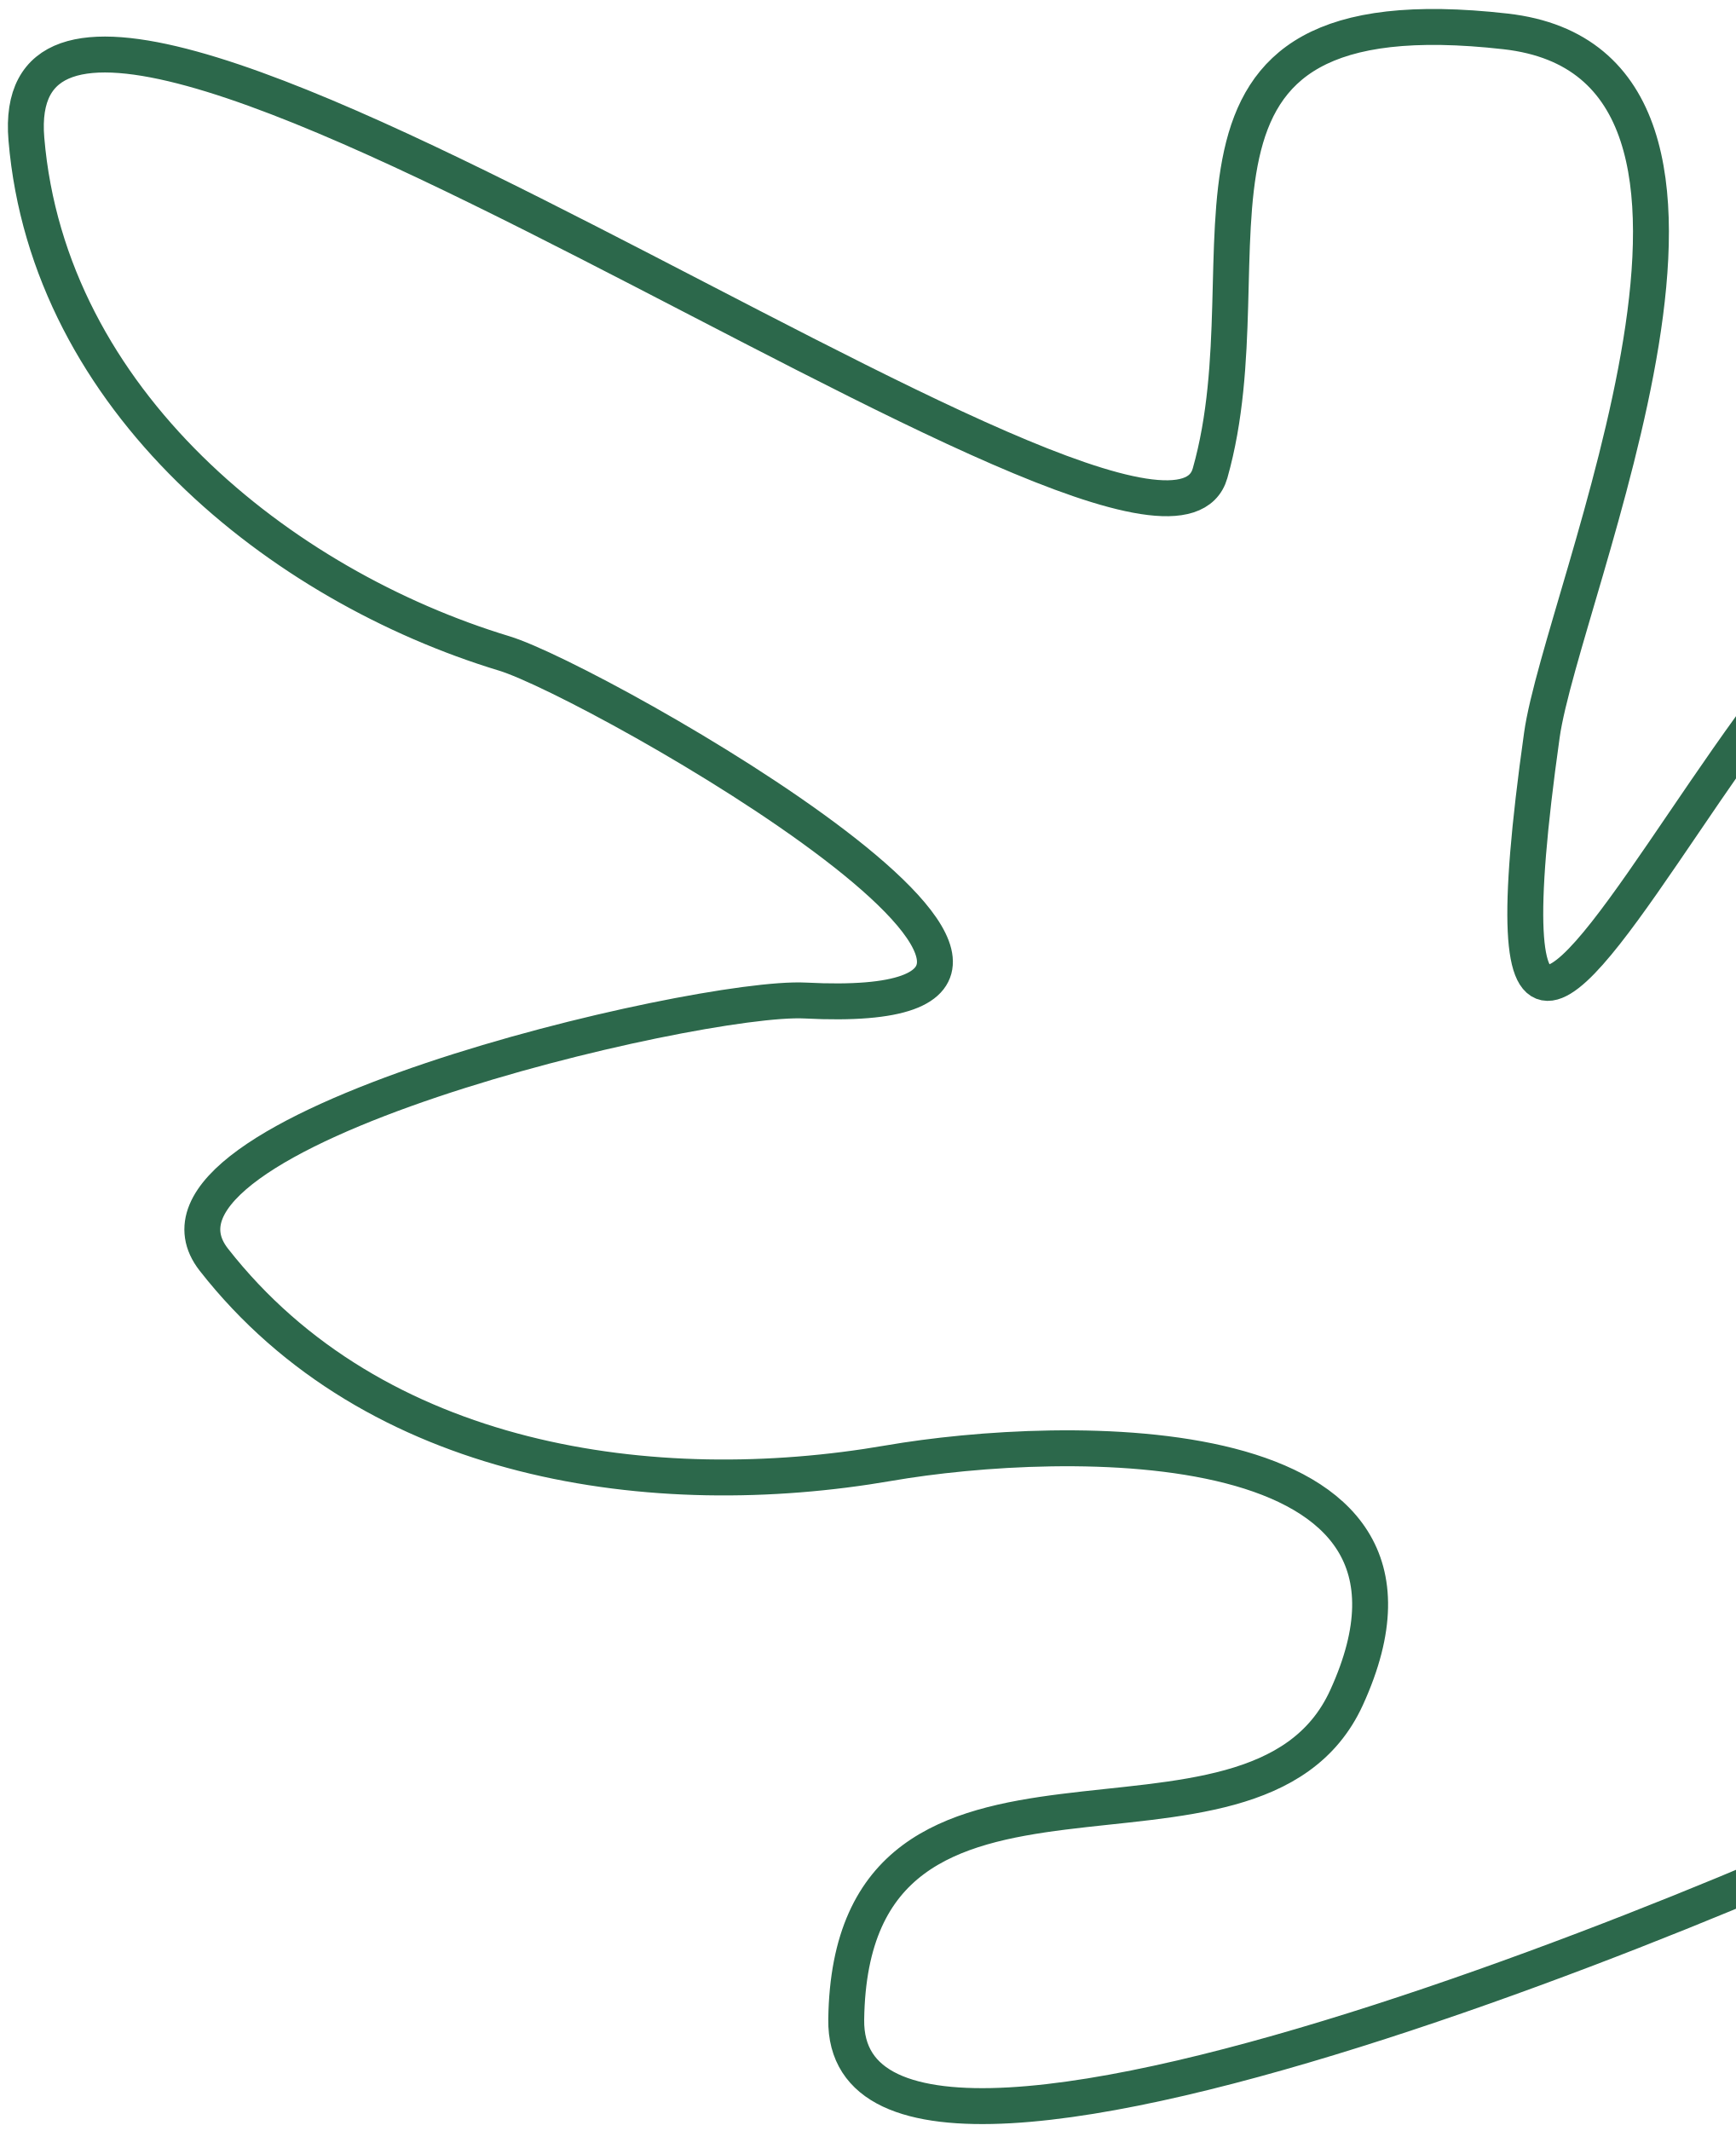
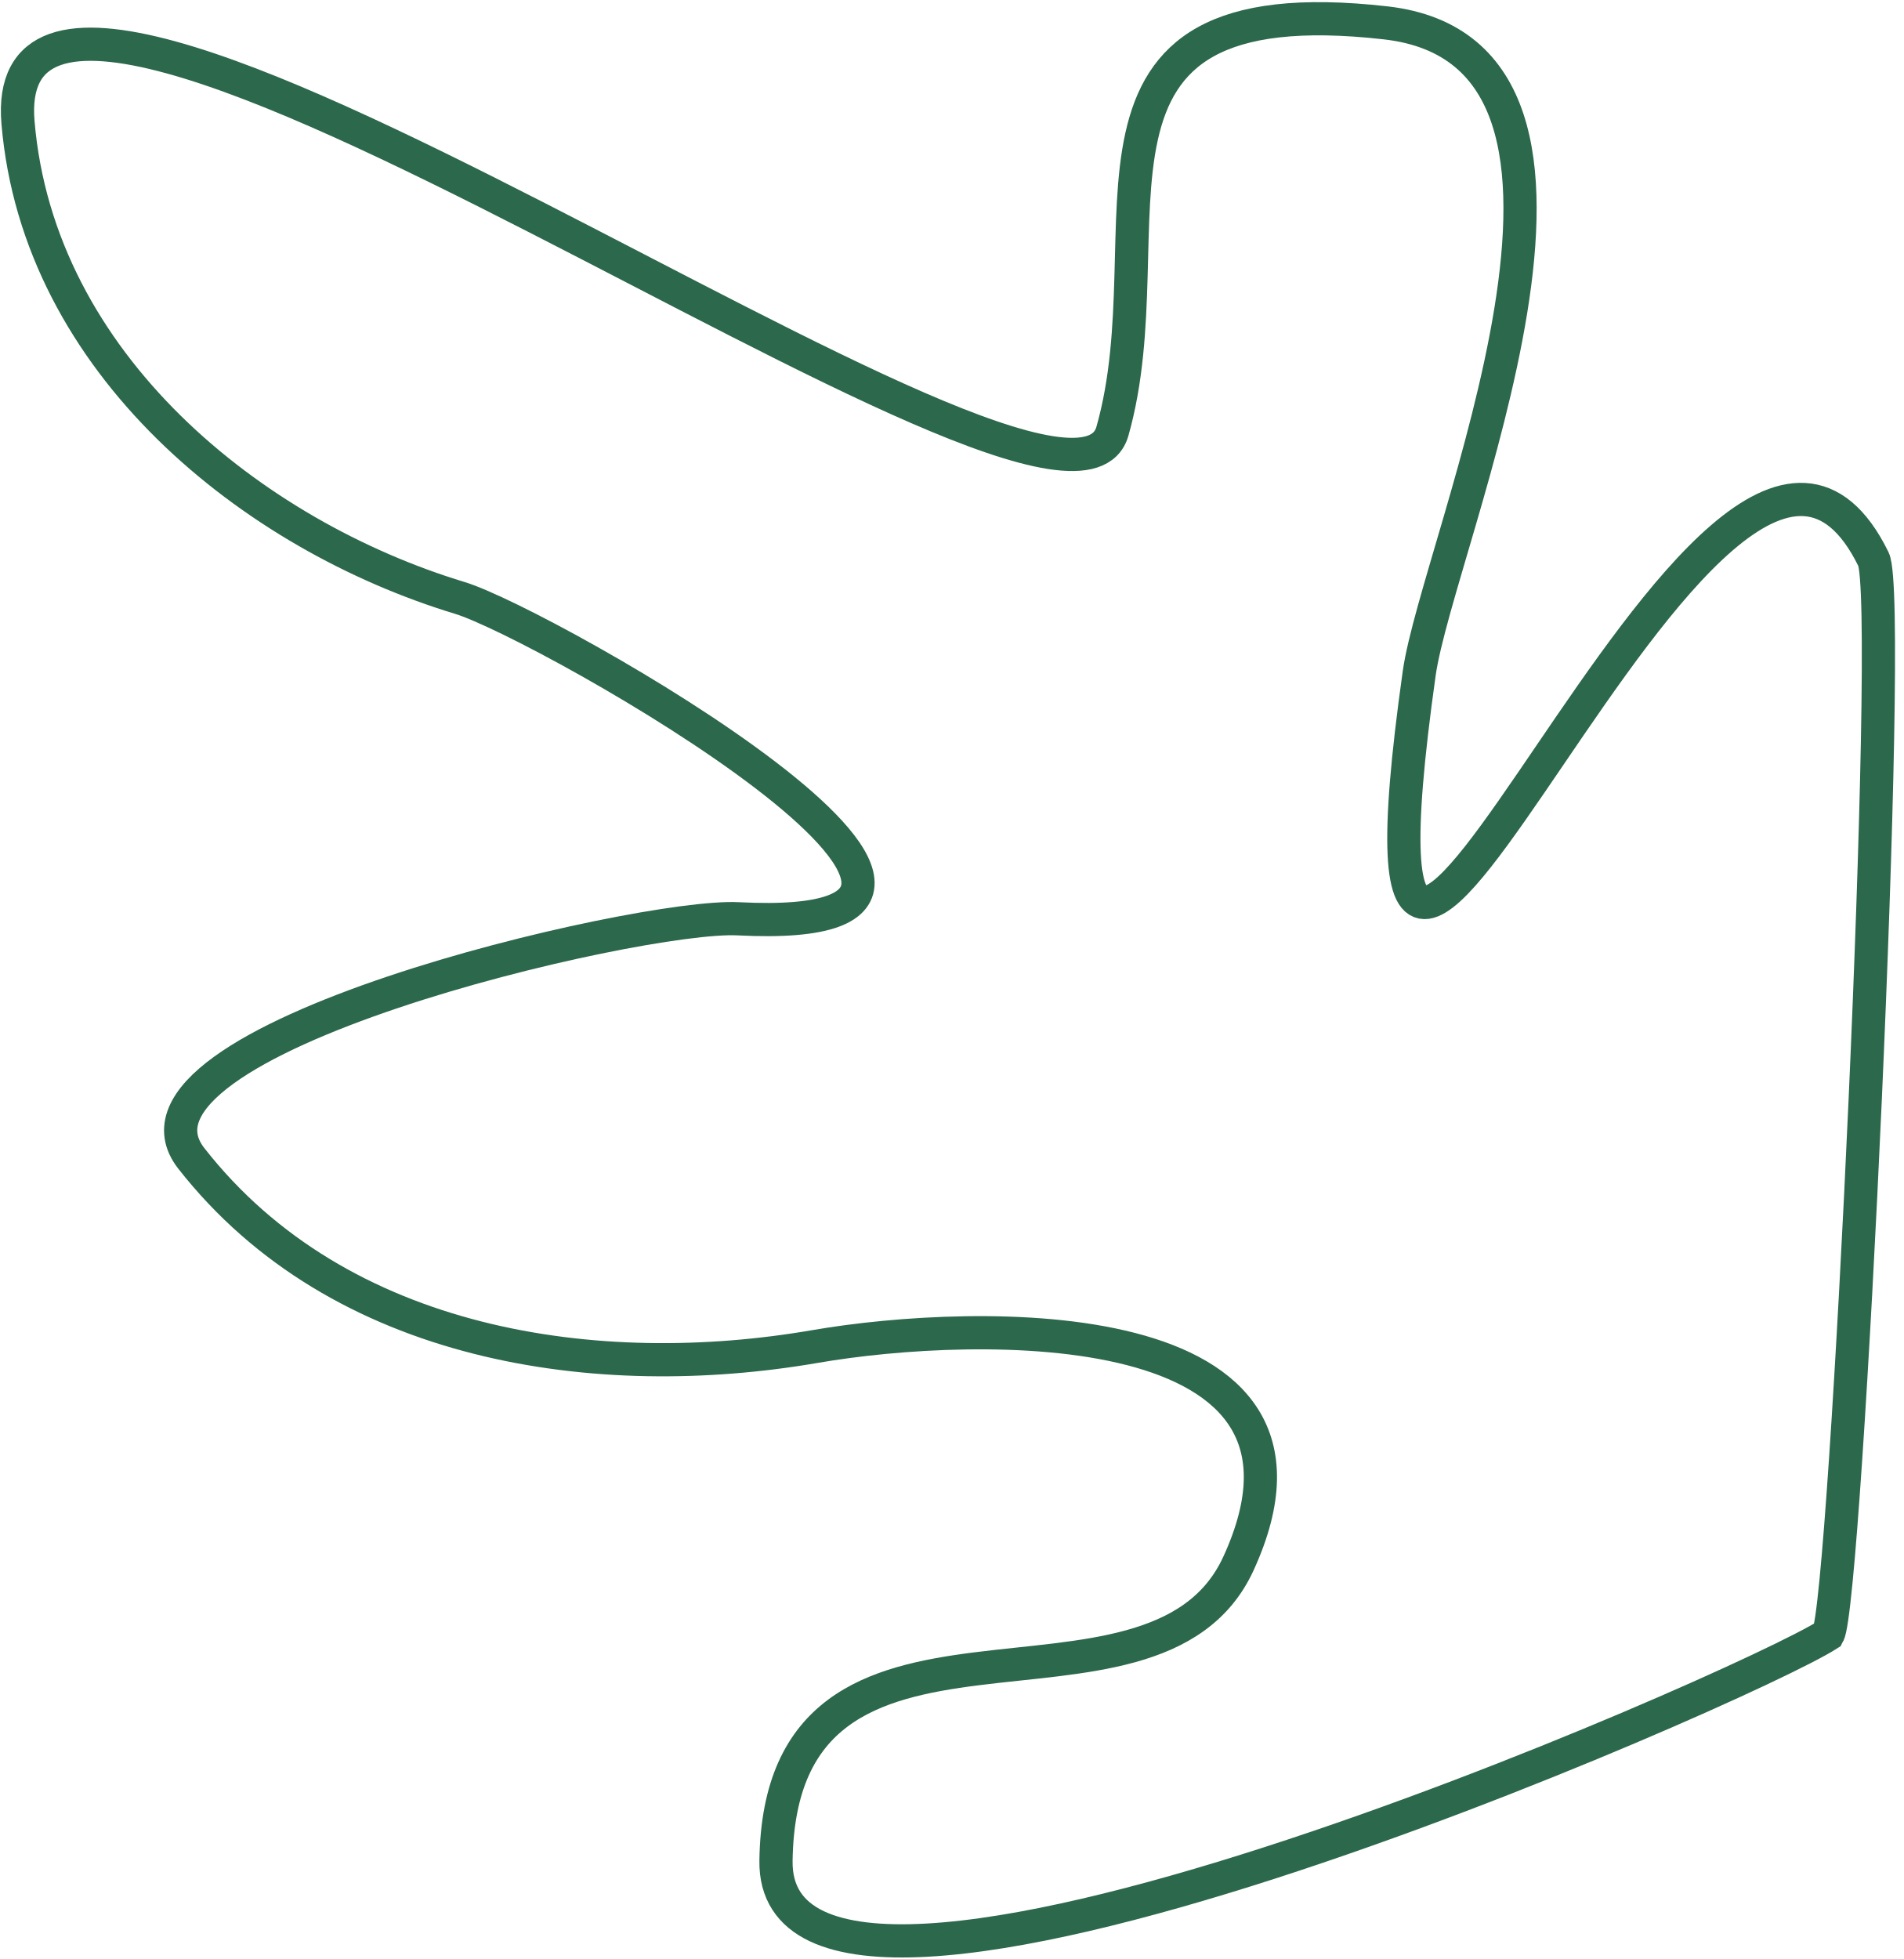
- <svg xmlns="http://www.w3.org/2000/svg" width="145" height="178" viewBox="0 0 145 178" fill="none">
-   <path d="M70.698 168.688C70.38 191.647 158.29 153.046 165.769 148.236C167.387 145.309 171.709 54.842 169.864 51.079C155.518 21.835 120.012 123.996 128.814 61.417C130.485 49.539 150.239 5.388 125.782 2.623C94.697 -0.892 106.301 21.192 101.095 39.527C96.815 54.597 -0.26 -17.682 2.205 11.619C4.046 33.5 23.461 48.922 42.119 54.579C49.806 56.909 99.684 85.241 67.27 83.573C58.324 83.112 9.486 94.513 17.866 105.221C31.273 122.351 54.625 125.604 74.236 122.217C88.762 119.707 123.015 118.8 112.492 141.809C104.76 158.713 71.076 141.35 70.698 168.688Z" stroke="#2C684B" stroke-width="3" stroke-linecap="round" />
+ <svg xmlns="http://www.w3.org/2000/svg" width="172" height="177" viewBox="0 0 172 177" fill="none">
+   <path d="M70.118 168.129C69.801 191.089 157.711 152.487 165.189 147.678C166.808 144.751 171.13 54.284 169.284 50.521C154.939 21.276 119.433 123.438 128.235 60.859C129.905 48.981 149.66 4.83 125.203 2.065C94.117 -1.45 105.722 20.634 100.516 38.968C96.236 54.039 -0.84 -18.24 1.626 11.061C3.467 32.942 22.881 48.363 41.54 54.021C49.226 56.351 99.105 84.683 66.691 83.014C57.744 82.554 8.907 93.955 17.287 104.663C30.693 121.793 54.046 125.046 73.657 121.659C88.183 119.149 122.436 118.242 111.913 141.251C104.181 158.155 70.497 140.792 70.118 168.129Z" stroke="#2C684B" stroke-width="3" stroke-linecap="round" />
</svg>
